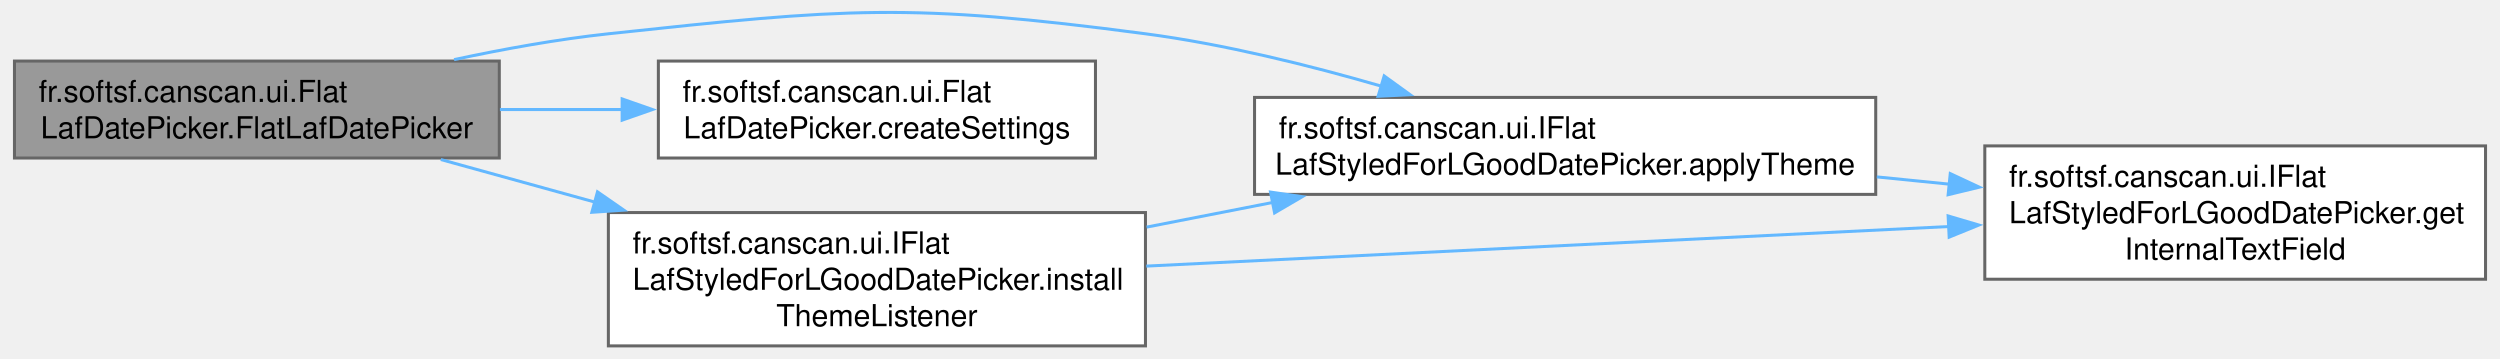
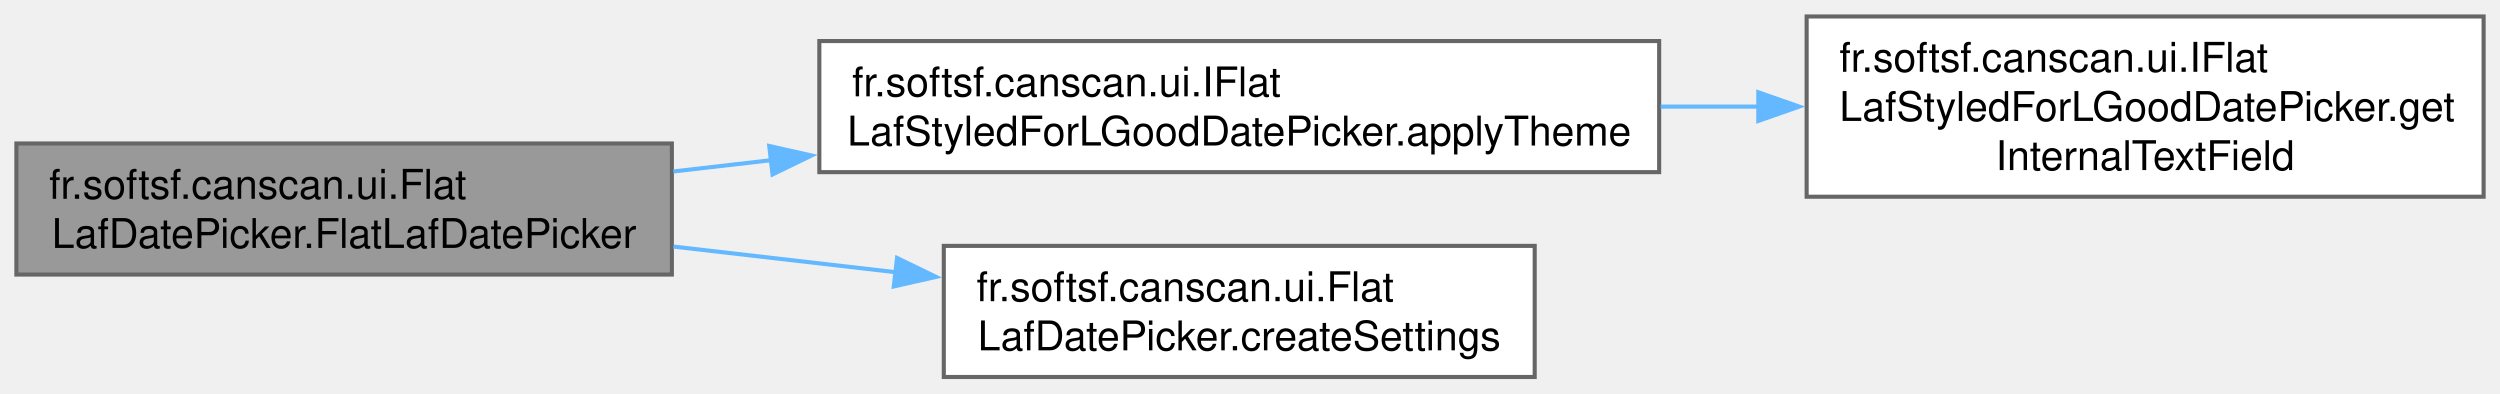
- <svg xmlns="http://www.w3.org/2000/svg" xmlns:xlink="http://www.w3.org/1999/xlink" width="824pt" height="118pt" viewBox="0.00 0.00 823.50 118.15">
-   <g id="graph0" class="graph" transform="scale(1 1) rotate(0) translate(4 114.15)">
+ <svg xmlns="http://www.w3.org/2000/svg" xmlns:xlink="http://www.w3.org/1999/xlink" width="610pt" height="96pt" viewBox="0.00 0.00 610.25 96.00">
+   <g id="graph0" class="graph" transform="scale(1 1) rotate(0) translate(4 92)">
    <g id="Node000001" class="node">
      <g id="a_Node000001">
-         <a xlink:title="Creates a new FlatLafDatePicker with styling applied and listener installed.">
-           <polygon fill="#999999" stroke="#666666" points="160,-94 0,-94 0,-62 160,-62 160,-94" />
-           <text text-anchor="start" x="8" y="-80.5" font-family="Helvetica,sans-Serif" font-size="10.00">fr.softsf.canscan.ui.Flat</text>
-           <text text-anchor="middle" x="80" y="-68.5" font-family="Helvetica,sans-Serif" font-size="10.00">LafDatePicker.FlatLafDatePicker</text>
+         <a xlink:title="Creates a new FlatLafDatePicker with FlatLaf styling applied.">
+           <polygon fill="#999999" stroke="#666666" points="160,-57 0,-57 0,-25 160,-25 160,-57" />
+           <text text-anchor="start" x="8" y="-43.5" font-family="Helvetica,sans-Serif" font-size="10.00">fr.softsf.canscan.ui.Flat</text>
+           <text text-anchor="middle" x="80" y="-31.5" font-family="Helvetica,sans-Serif" font-size="10.00">LafDatePicker.FlatLafDatePicker</text>
        </a>
      </g>
    </g>
    <g id="Node000002" class="node">
      <g id="a_Node000002">
-         <a xlink:href="interfacefr_1_1softsf_1_1canscan_1_1ui_1_1_i_flat_laf_styled_for_l_good_date_picker.html#a5fdca55f301a7bc8db1f4dbf6caaa635" target="_top" xlink:title="Applies FlatLaf styling to the internal JTextField.">
-           <polygon fill="white" stroke="#666666" points="614.25,-82 409.25,-82 409.25,-50 614.25,-50 614.25,-82" />
-           <text text-anchor="start" x="417.25" y="-68.5" font-family="Helvetica,sans-Serif" font-size="10.00">fr.softsf.canscan.ui.IFlat</text>
-           <text text-anchor="middle" x="511.75" y="-56.5" font-family="Helvetica,sans-Serif" font-size="10.00">LafStyledForLGoodDatePicker.applyTheme</text>
+         <a xlink:href="interfacefr_1_1softsf_1_1canscan_1_1ui_1_1_i_flat_laf_styled_for_l_good_date_picker.html#a5fdca55f301a7bc8db1f4dbf6caaa635" target="_top" xlink:title="Applies FlatLaf styling to the internal text field.">
+           <polygon fill="white" stroke="#666666" points="401,-82 196,-82 196,-50 401,-50 401,-82" />
+           <text text-anchor="start" x="204" y="-68.5" font-family="Helvetica,sans-Serif" font-size="10.00">fr.softsf.canscan.ui.IFlat</text>
+           <text text-anchor="middle" x="298.5" y="-56.5" font-family="Helvetica,sans-Serif" font-size="10.00">LafStyledForLGoodDatePicker.applyTheme</text>
        </a>
      </g>
    </g>
    <g id="edge1_Node000001_Node000002" class="edge">
      <g id="a_edge1_Node000001_Node000002">
        <a xlink:title=" ">
-           <path fill="none" stroke="#63b8ff" d="M145.07,-94.47C161.56,-98 179.34,-101.21 196,-103 274.33,-111.42 295.15,-113.32 373.25,-103 399.17,-99.57 427.14,-92.66 451.04,-85.73" />
-           <polygon fill="#63b8ff" stroke="#63b8ff" points="452.03,-89.09 460.61,-82.89 450.03,-82.38 452.03,-89.09" />
+           <path fill="none" stroke="#63b8ff" d="M160.39,-50.17C168.18,-51.07 176.19,-51.99 184.23,-52.92" />
+           <polygon fill="#63b8ff" stroke="#63b8ff" points="183.77,-56.39 194.11,-54.06 184.58,-49.44 183.77,-56.39" />
        </a>
      </g>
    </g>
    <g id="Node000004" class="node">
      <g id="a_Node000004">
-         <a xlink:href="classfr_1_1softsf_1_1canscan_1_1ui_1_1_flat_laf_date_picker.html#a6e1bdfa099ae7bb158935c8b50410e56" target="_top" xlink:title="Prepares DatePickerSettings with FlatLaf colors and borders.">
-           <polygon fill="white" stroke="#666666" points="356.75,-94 212.5,-94 212.5,-62 356.75,-62 356.75,-94" />
-           <text text-anchor="start" x="220.5" y="-80.5" font-family="Helvetica,sans-Serif" font-size="10.00">fr.softsf.canscan.ui.Flat</text>
-           <text text-anchor="middle" x="284.62" y="-68.5" font-family="Helvetica,sans-Serif" font-size="10.00">LafDatePicker.createSettings</text>
+         <a xlink:href="classfr_1_1softsf_1_1canscan_1_1ui_1_1_flat_laf_date_picker.html#a6e1bdfa099ae7bb158935c8b50410e56" target="_top" xlink:title="Configures DatePickerSettings with FlatLaf colors and borders.">
+           <polygon fill="white" stroke="#666666" points="370.62,-32 226.38,-32 226.38,0 370.62,0 370.62,-32" />
+           <text text-anchor="start" x="234.38" y="-18.5" font-family="Helvetica,sans-Serif" font-size="10.00">fr.softsf.canscan.ui.Flat</text>
+           <text text-anchor="middle" x="298.5" y="-6.5" font-family="Helvetica,sans-Serif" font-size="10.00">LafDatePicker.createSettings</text>
        </a>
      </g>
    </g>
    <g id="edge3_Node000001_Node000004" class="edge">
      <g id="a_edge3_Node000001_Node000004">
        <a xlink:title=" ">
-           <path fill="none" stroke="#63b8ff" d="M160.21,-78C173.56,-78 187.46,-78 200.9,-78" />
-           <polygon fill="#63b8ff" stroke="#63b8ff" points="200.55,-81.5 210.55,-78 200.55,-74.5 200.55,-81.5" />
-         </a>
-       </g>
-     </g>
-     <g id="Node000005" class="node">
-       <g id="a_Node000005">
-         <a xlink:href="interfacefr_1_1softsf_1_1canscan_1_1ui_1_1_i_flat_laf_styled_for_l_good_date_picker.html#a6dc0ecfec2349d410dc78f6f8feca211" target="_top" xlink:title="Installs a property change listener on the internal text field.">
-           <polygon fill="white" stroke="#666666" points="373.25,-44 196,-44 196,0 373.25,0 373.25,-44" />
-           <text text-anchor="start" x="204" y="-30.5" font-family="Helvetica,sans-Serif" font-size="10.00">fr.softsf.canscan.ui.IFlat</text>
-           <text text-anchor="start" x="204" y="-18.5" font-family="Helvetica,sans-Serif" font-size="10.00">LafStyledForLGoodDatePicker.install</text>
-           <text text-anchor="middle" x="284.62" y="-6.5" font-family="Helvetica,sans-Serif" font-size="10.00">ThemeListener</text>
-         </a>
-       </g>
-     </g>
-     <g id="edge4_Node000001_Node000005" class="edge">
-       <g id="a_edge4_Node000001_Node000005">
-         <a xlink:title=" ">
-           <path fill="none" stroke="#63b8ff" d="M140.7,-61.5C156.75,-57.07 174.48,-52.16 191.84,-47.37" />
-           <polygon fill="#63b8ff" stroke="#63b8ff" points="192.41,-50.84 201.12,-44.8 190.55,-44.09 192.41,-50.84" />
+           <path fill="none" stroke="#63b8ff" d="M160.39,-31.83C178.09,-29.79 196.91,-27.62 214.75,-25.56" />
+           <polygon fill="#63b8ff" stroke="#63b8ff" points="214.97,-29.05 224.5,-24.43 214.17,-22.1 214.97,-29.05" />
        </a>
      </g>
    </g>
    <g id="Node000003" class="node">
      <g id="a_Node000003">
-         <a xlink:href="interfacefr_1_1softsf_1_1canscan_1_1ui_1_1_i_flat_laf_styled_for_l_good_date_picker.html#aefd53a813e3651ae14f3ef740410bade" target="_top" xlink:title="Returns the internal JTextField used by the LGoodDatePicker.">
-           <polygon fill="white" stroke="#666666" points="815.5,-66 650.25,-66 650.25,-22 815.5,-22 815.5,-66" />
-           <text text-anchor="start" x="658.25" y="-52.5" font-family="Helvetica,sans-Serif" font-size="10.00">fr.softsf.canscan.ui.IFlat</text>
-           <text text-anchor="start" x="658.25" y="-40.5" font-family="Helvetica,sans-Serif" font-size="10.00">LafStyledForLGoodDatePicker.get</text>
-           <text text-anchor="middle" x="732.88" y="-28.5" font-family="Helvetica,sans-Serif" font-size="10.00">InternalTextField</text>
+         <a xlink:href="interfacefr_1_1softsf_1_1canscan_1_1ui_1_1_i_flat_laf_styled_for_l_good_date_picker.html#aefd53a813e3651ae14f3ef740410bade" target="_top" xlink:title="Returns the internal JTextField of the picker.">
+           <polygon fill="white" stroke="#666666" points="602.25,-88 437,-88 437,-44 602.25,-44 602.25,-88" />
+           <text text-anchor="start" x="445" y="-74.5" font-family="Helvetica,sans-Serif" font-size="10.00">fr.softsf.canscan.ui.IFlat</text>
+           <text text-anchor="start" x="445" y="-62.5" font-family="Helvetica,sans-Serif" font-size="10.00">LafStyledForLGoodDatePicker.get</text>
+           <text text-anchor="middle" x="519.62" y="-50.5" font-family="Helvetica,sans-Serif" font-size="10.00">InternalTextField</text>
        </a>
      </g>
    </g>
    <g id="edge2_Node000002_Node000003" class="edge">
      <g id="a_edge2_Node000002_Node000003">
        <a xlink:title=" ">
-           <path fill="none" stroke="#63b8ff" d="M614.61,-55.77C622.67,-54.96 630.77,-54.15 638.76,-53.35" />
-           <polygon fill="#63b8ff" stroke="#63b8ff" points="638.85,-56.86 648.45,-52.38 638.15,-49.89 638.85,-56.86" />
-         </a>
-       </g>
-     </g>
-     <g id="edge5_Node000005_Node000002" class="edge">
-       <g id="a_edge5_Node000005_Node000002">
-         <a xlink:title=" ">
-           <path fill="none" stroke="#63b8ff" d="M373.63,-39.2C387.35,-41.88 401.58,-44.66 415.46,-47.38" />
-           <polygon fill="#63b8ff" stroke="#63b8ff" points="414.52,-50.76 425.01,-49.24 415.86,-43.89 414.52,-50.76" />
-         </a>
-       </g>
-     </g>
-     <g id="edge6_Node000005_Node000003" class="edge">
-       <g id="a_edge6_Node000005_Node000003">
-         <a xlink:title=" ">
-           <path fill="none" stroke="#63b8ff" d="M373.52,-26.33C450,-30.1 560.51,-35.55 638.54,-39.4" />
-           <polygon fill="#63b8ff" stroke="#63b8ff" points="638.14,-42.88 648.3,-39.88 638.49,-35.89 638.14,-42.88" />
+           <path fill="none" stroke="#63b8ff" d="M401.36,-66C409.32,-66 417.34,-66 425.24,-66" />
+           <polygon fill="#63b8ff" stroke="#63b8ff" points="425.2,-69.5 435.2,-66 425.2,-62.5 425.2,-69.5" />
        </a>
      </g>
    </g>
  </g>
</svg>
